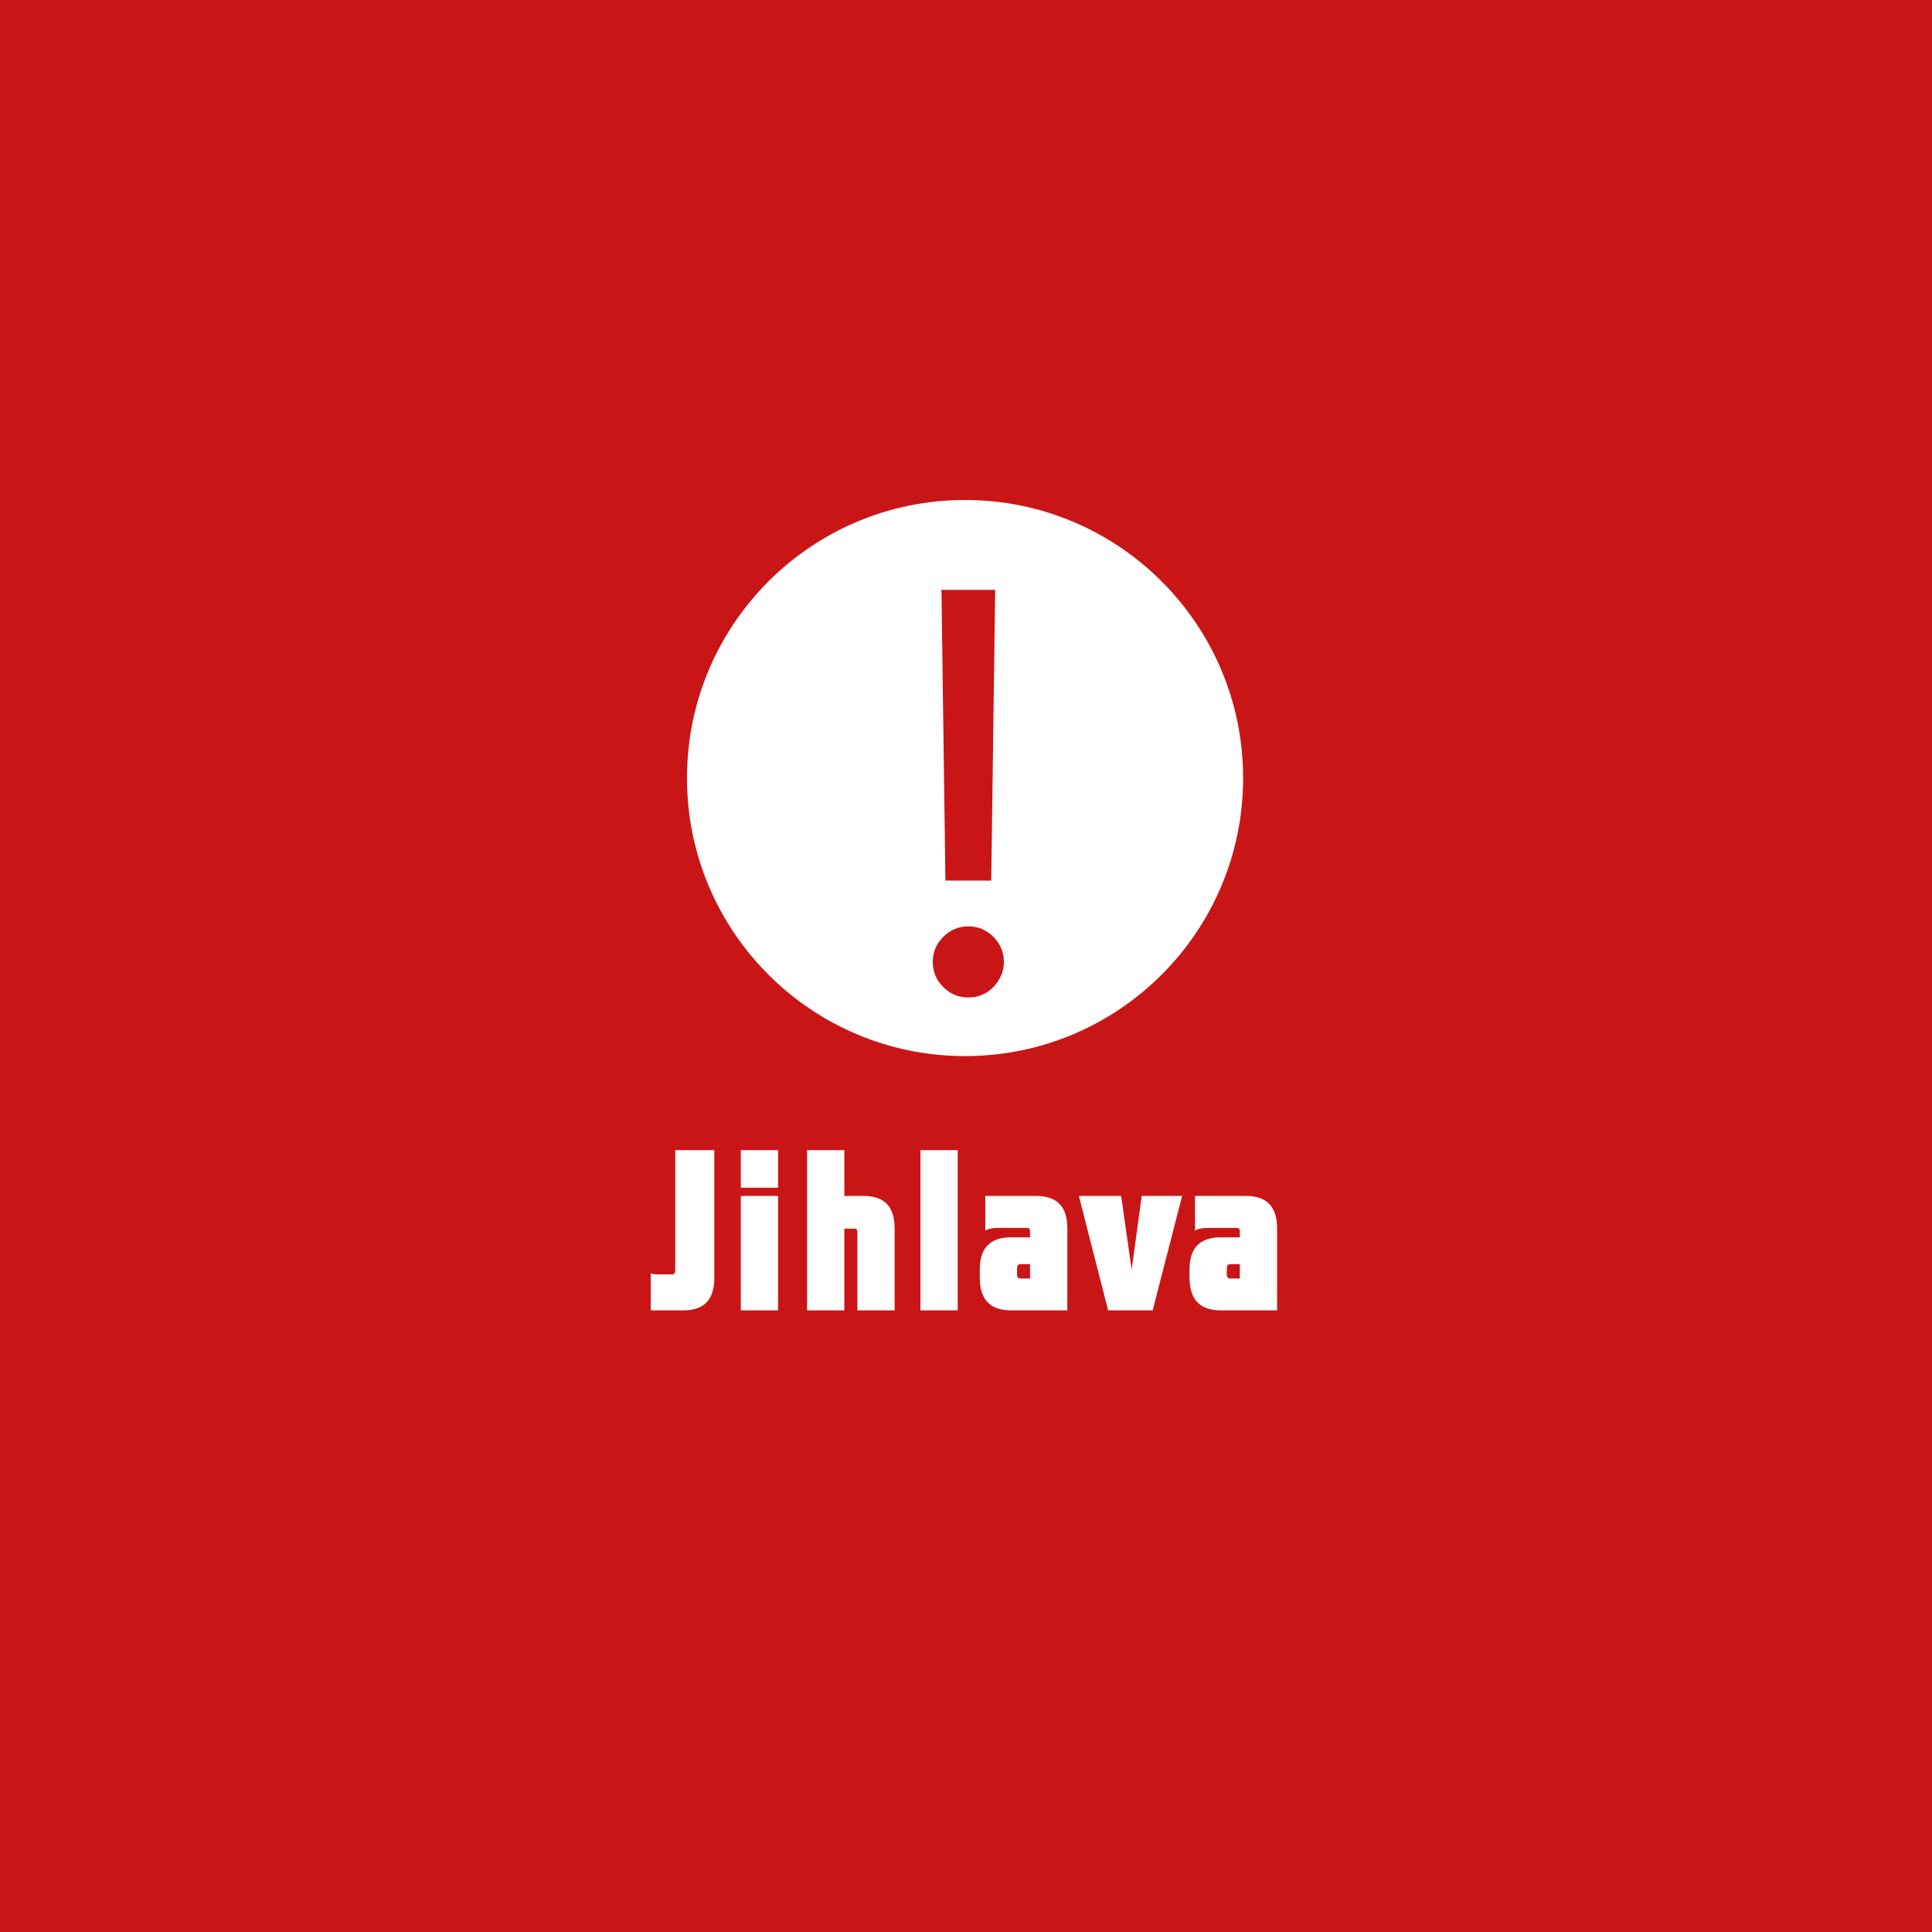
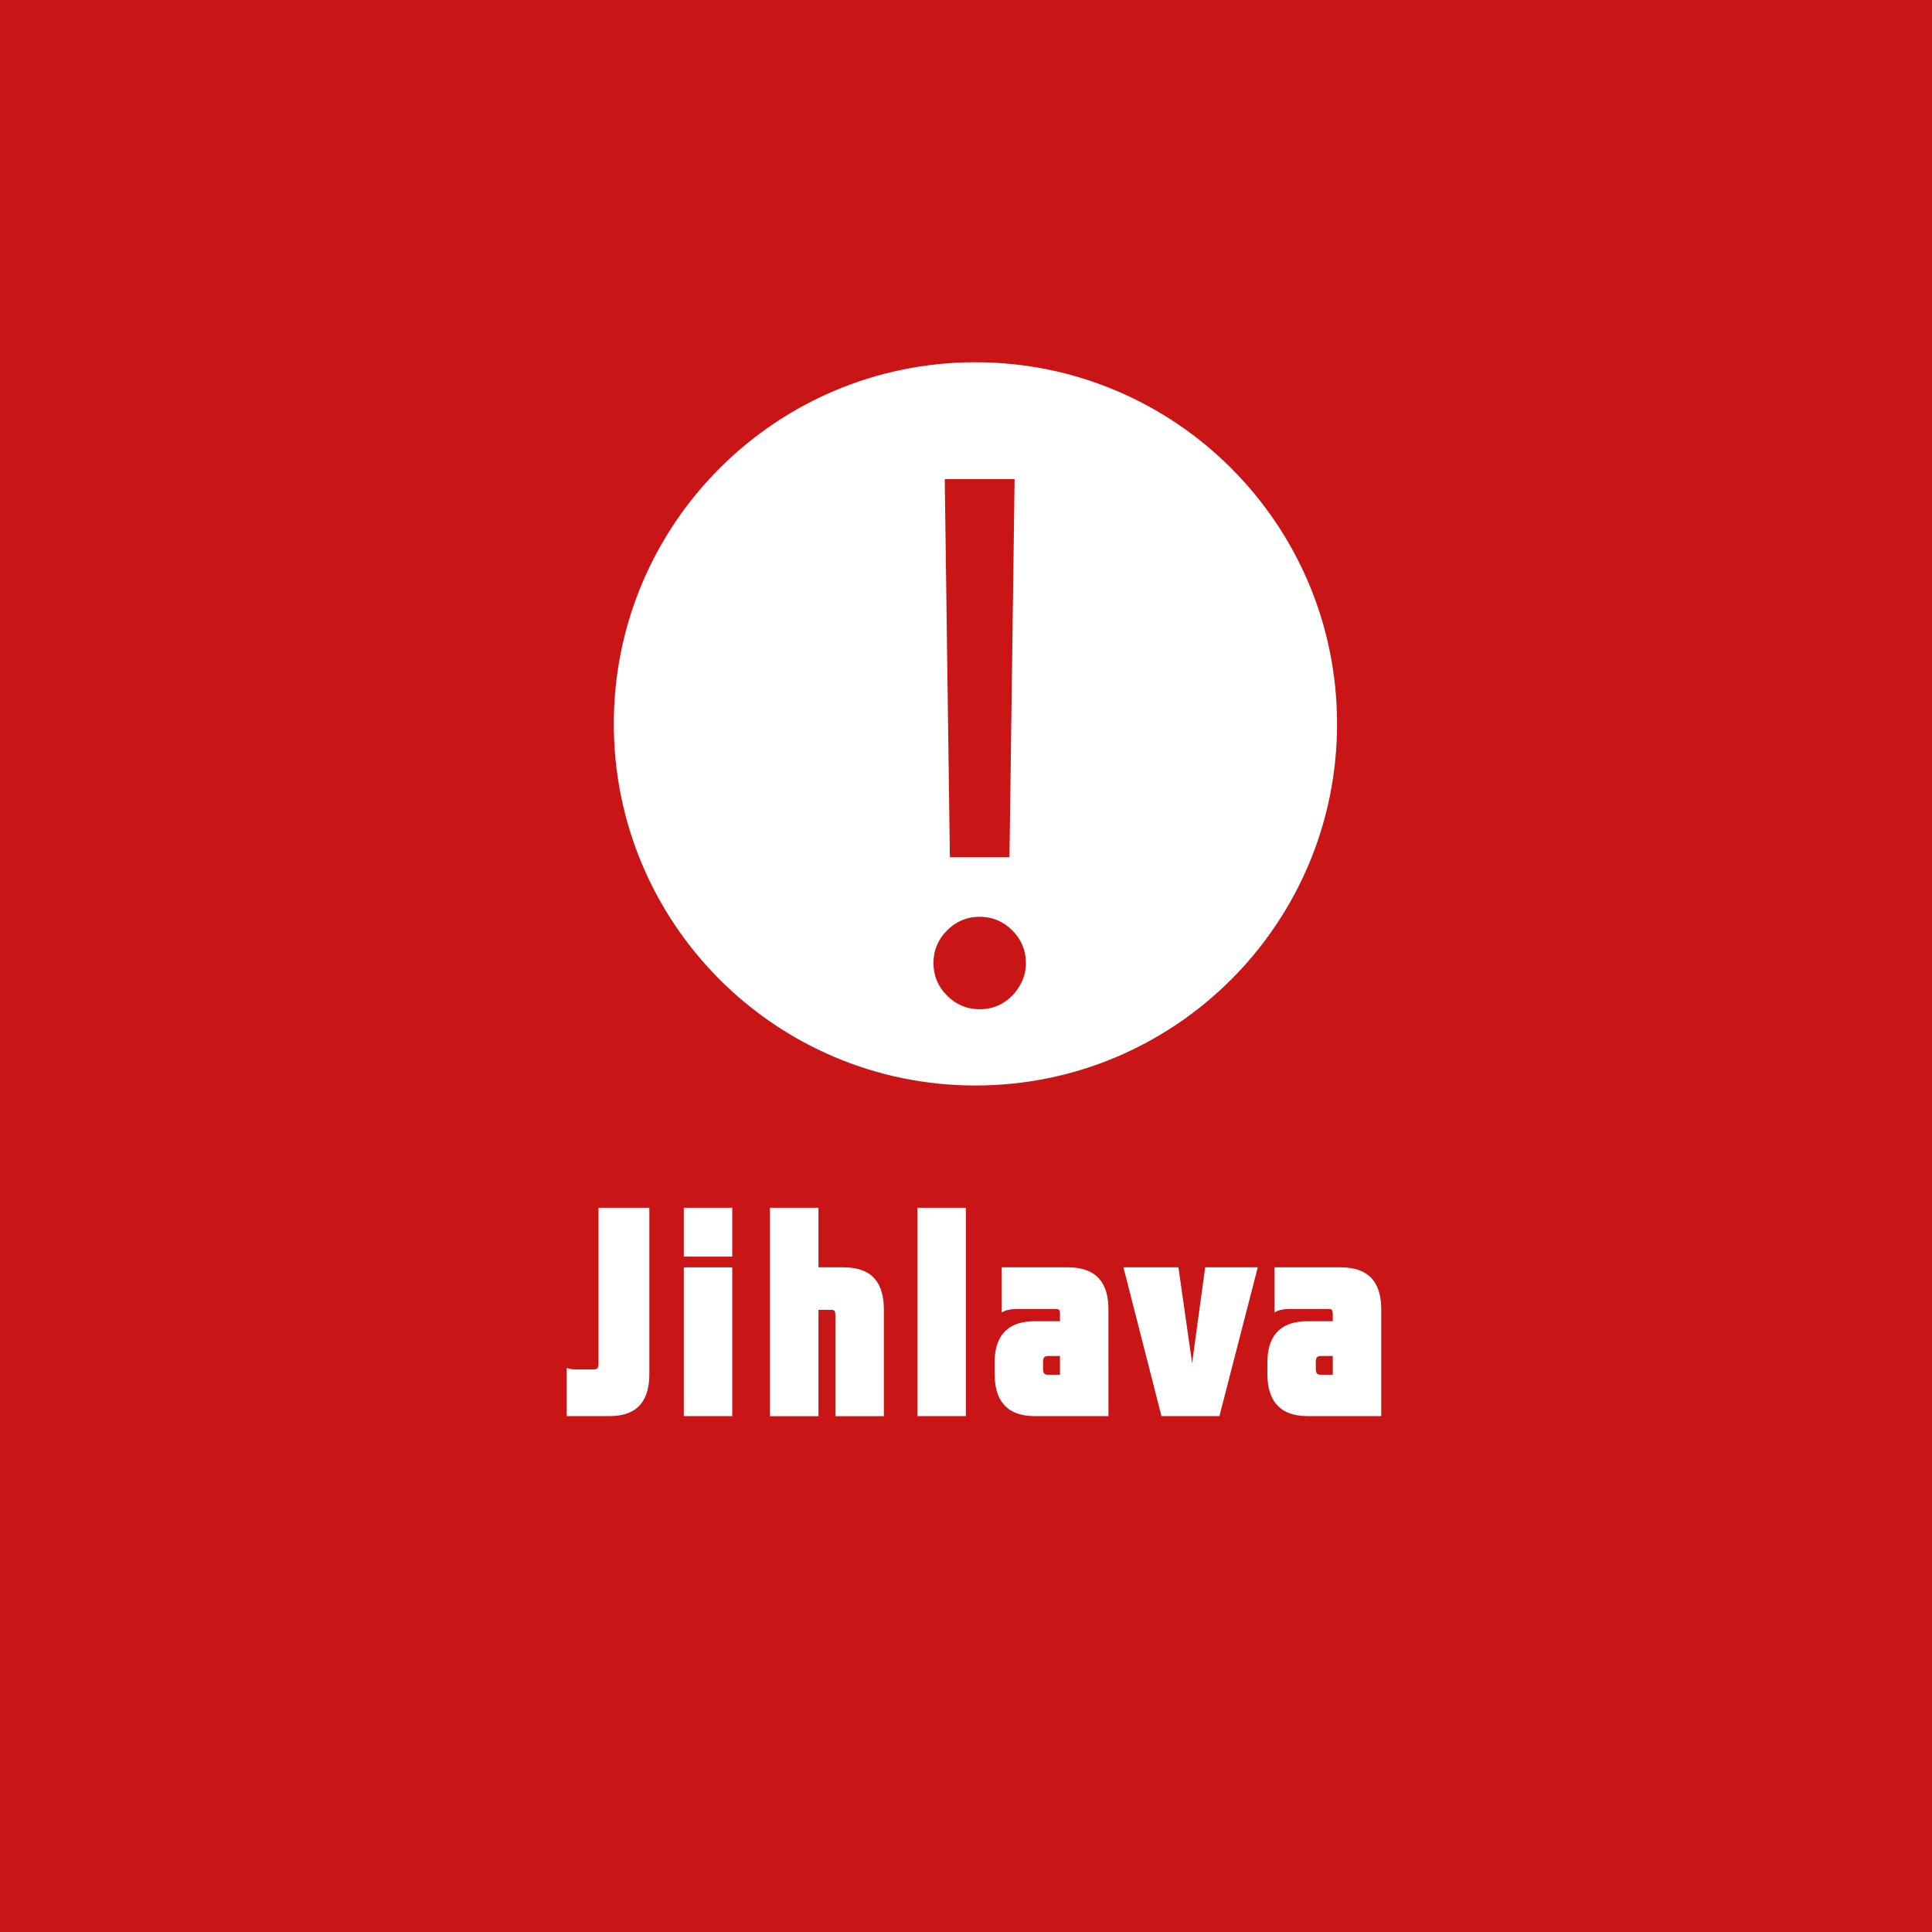
<svg xmlns="http://www.w3.org/2000/svg" width="96" height="96" viewBox="0 0 96 96" fill="none">
  <g clip-path="url(#clip0_64_219)">
    <path d="M0 0H96V96H0V0Z" fill="#CA1517" />
    <path d="M34.905 54.582C34.054 54.64 33.157 54.556 32.384 54.974C31.703 55.016 31.019 54.991 30.347 55.1C29.909 55.405 29.918 55.986 29.743 56.433C30.419 56.421 31.095 56.4 31.767 56.375L31.508 56.885L32.06 56.647L32.056 57.198L32.6 57.236L32.379 57.938L32.821 57.971C32.451 60.417 33.939 63.059 36.596 63.335C37.021 65.262 36.868 67.373 35.614 68.982C35.287 69.049 34.641 69.187 34.318 69.254C34.432 69.417 34.666 69.735 34.781 69.894C35.329 69.873 35.878 69.844 36.426 69.818C37.026 67.457 38.165 65.279 39.117 63.047C40.499 64.798 41.426 66.989 41.115 69.246C40.737 69.488 40.362 69.739 39.993 69.99C41.034 70.776 42.059 70.044 43.024 69.521C43.666 67.941 44.827 66.591 45.15 64.89C45.413 63.928 45.86 63.029 46.357 62.164C46.323 63.456 47.254 64.501 47.279 65.776C47.347 67.21 48.176 69.116 46.544 69.998C47.19 70.194 47.858 70.265 48.529 70.144C48.312 69.254 48.143 68.343 48.177 67.423C48.309 65.642 47.96 63.811 48.682 62.11C49.295 62.335 49.911 62.566 50.545 62.729C50.149 62.24 49.652 61.846 49.15 61.466C49.116 60.668 49.282 59.802 48.861 59.075C48.36 58.205 47.556 57.541 47.135 56.626C46.876 56.07 46.514 55.459 45.817 55.426C44.725 55.092 44.299 56.4 43.725 57.01C43.399 56.397 43.138 55.751 42.948 55.083C42.17 54.979 41.32 54.769 40.58 55.141C39.492 56.454 38.212 57.591 37.089 58.875C36.571 58.87 36.052 58.854 35.533 58.841C35.274 57.428 36.031 55.748 34.904 54.582L34.905 54.582ZM43.67 63.381C43.611 65.379 43.773 67.829 41.898 69.141C41.63 67.289 41.945 65.416 41.996 63.556C42.553 63.506 43.114 63.444 43.67 63.381H43.67Z" fill="#CA1517" />
    <g clip-path="url(#clip1_64_219)">
-       <path d="M69.844 52.061H26.062V71.122H69.844V52.061Z" fill="#CA1517" />
-       <path d="M61.152 62.814H61.606V63.529H61.141C60.993 63.529 60.958 63.45 60.958 63.291V63.041C60.958 62.893 60.993 62.814 61.152 62.814ZM63.458 61.028C63.458 60.083 63.06 59.425 61.901 59.425H59.38V61.153C59.516 61.05 59.766 61.016 59.982 61.016H61.436C61.583 61.016 61.606 61.062 61.606 61.221V61.483H60.652C59.505 61.483 59.107 62.142 59.107 63.075V63.484C59.107 64.451 59.516 65.111 60.652 65.111H63.458V61.028ZM57.275 65.111L58.741 59.425H56.732L56.232 63.086L55.708 59.425H53.608L55.062 65.111H57.275ZM50.729 62.814H51.183V63.529H50.718C50.57 63.529 50.536 63.45 50.536 63.291V63.041C50.536 62.893 50.57 62.814 50.729 62.814ZM53.035 61.028C53.035 60.083 52.637 59.425 51.48 59.425H48.958V61.153C49.093 61.05 49.344 61.016 49.559 61.016H51.014C51.161 61.016 51.184 61.062 51.184 61.221V61.483H50.229C49.083 61.483 48.685 62.142 48.685 63.075V63.484C48.685 64.451 49.093 65.111 50.229 65.111H53.035L53.035 61.028ZM45.736 65.111H47.587V57.15H45.736V65.111ZM41.955 59.425V57.15H40.104V65.111H41.955V61.05H42.444C42.58 61.05 42.602 61.108 42.602 61.267V65.111H44.454V61.05C44.454 60.095 44.079 59.425 42.898 59.425H41.955ZM36.811 59.015H38.662V57.15H36.811V59.015ZM36.811 65.111H38.662V59.425H36.811V65.111ZM33.382 63.325H32.666C32.564 63.325 32.45 63.314 32.337 63.268V65.111H33.961C35.108 65.111 35.494 64.451 35.494 63.495V57.15H33.552V63.109C33.552 63.268 33.506 63.325 33.382 63.325Z" fill="white" />
+       <path d="M76.938 53.397H20V78.185H76.938V53.397Z" fill="#CA1517" />
+       <path d="M65.634 67.38H66.225V68.311H65.619C65.427 68.311 65.382 68.207 65.382 68V67.675C65.382 67.483 65.427 67.38 65.634 67.38ZM68.632 65.058C68.632 63.829 68.116 62.972 66.608 62.972H63.329V65.22C63.506 65.086 63.831 65.042 64.113 65.042H66.003C66.195 65.042 66.225 65.102 66.225 65.309V65.65H64.984C63.492 65.65 62.975 66.506 62.975 67.719V68.252C62.975 69.508 63.506 70.367 64.984 70.367H68.632V65.058ZM60.592 70.367L62.498 62.972H59.885L59.235 67.734L58.555 62.972H55.823L57.713 70.367H60.592ZM52.079 67.38H52.67V68.311H52.065C51.872 68.311 51.828 68.207 51.828 68V67.675C51.828 67.483 51.872 67.38 52.079 67.38ZM55.077 65.058C55.077 63.829 54.56 62.972 53.055 62.972H49.776V65.22C49.951 65.086 50.278 65.042 50.557 65.042H52.449C52.641 65.042 52.67 65.102 52.67 65.309V65.65H51.429C49.938 65.65 49.421 66.506 49.421 67.719V68.252C49.421 69.508 49.951 70.367 51.429 70.367H55.078L55.077 65.058ZM45.585 70.367H47.993V60.014H45.585V70.367ZM40.669 62.972V60.014H38.261V70.368H40.669V65.086H41.304C41.481 65.086 41.51 65.162 41.51 65.368V70.368H43.919V65.086C43.919 63.845 43.431 62.972 41.895 62.972H40.669ZM33.978 62.44H36.385V60.014H33.978V62.44ZM33.978 70.367H36.385V62.973H33.978V70.367ZM29.518 68.045H28.587C28.455 68.045 28.308 68.03 28.159 67.971V70.367H30.272C31.764 70.367 32.266 69.508 32.266 68.267V60.014H29.74V67.765C29.74 67.971 29.68 68.045 29.518 68.045Z" fill="white" />
    </g>
-     <circle cx="47.953" cy="38.661" r="13.817" fill="#CA1517" />
-     <path fill-rule="evenodd" clip-rule="evenodd" d="M61.77 38.661C61.77 46.291 55.584 52.477 47.953 52.477C40.322 52.477 34.136 46.291 34.136 38.661C34.136 31.03 40.322 24.844 47.953 24.844C55.584 24.844 61.77 31.03 61.77 38.661ZM49.254 43.755L49.45 29.31H46.781L46.977 43.755H49.254ZM46.869 49.044C47.216 49.391 47.631 49.564 48.115 49.564C48.443 49.564 48.737 49.486 48.999 49.329C49.267 49.165 49.479 48.949 49.636 48.681C49.8 48.413 49.882 48.118 49.882 47.798C49.882 47.314 49.708 46.898 49.362 46.551C49.015 46.205 48.599 46.031 48.115 46.031C47.631 46.031 47.216 46.205 46.869 46.551C46.522 46.898 46.349 47.314 46.349 47.798C46.349 48.282 46.522 48.697 46.869 49.044Z" fill="white" />
+     <circle cx="48.469" cy="35.969" r="17.969" fill="#CA1517" />
+     <path fill-rule="evenodd" clip-rule="evenodd" d="M66.438 35.969C66.438 45.893 58.393 53.938 48.469 53.938C38.545 53.938 30.5 45.893 30.5 35.969C30.5 26.045 38.545 18 48.469 18C58.393 18 66.438 26.045 66.438 35.969ZM50.16 42.594L50.415 23.808H46.944L47.199 42.594H50.16ZM47.059 49.472C47.51 49.923 48.05 50.149 48.68 50.149C49.105 50.149 49.488 50.047 49.828 49.843C50.177 49.63 50.454 49.349 50.658 49C50.871 48.651 50.977 48.269 50.977 47.852C50.977 47.222 50.751 46.682 50.3 46.231C49.85 45.78 49.309 45.554 48.68 45.554C48.05 45.554 47.51 45.78 47.059 46.231C46.608 46.682 46.383 47.222 46.383 47.852C46.383 48.481 46.608 49.022 47.059 49.472Z" fill="white" />
  </g>
  <defs>
    <clipPath id="clip0_64_219">
      <rect width="96" height="96" fill="white" />
    </clipPath>
    <clipPath id="clip1_64_219">
-       <rect width="43.781" height="19.061" fill="white" transform="translate(26.0625 52.0614)" />
+       <rect width="56.938" height="24.788" fill="white" transform="translate(20 53.3965)" />
    </clipPath>
  </defs>
</svg>
